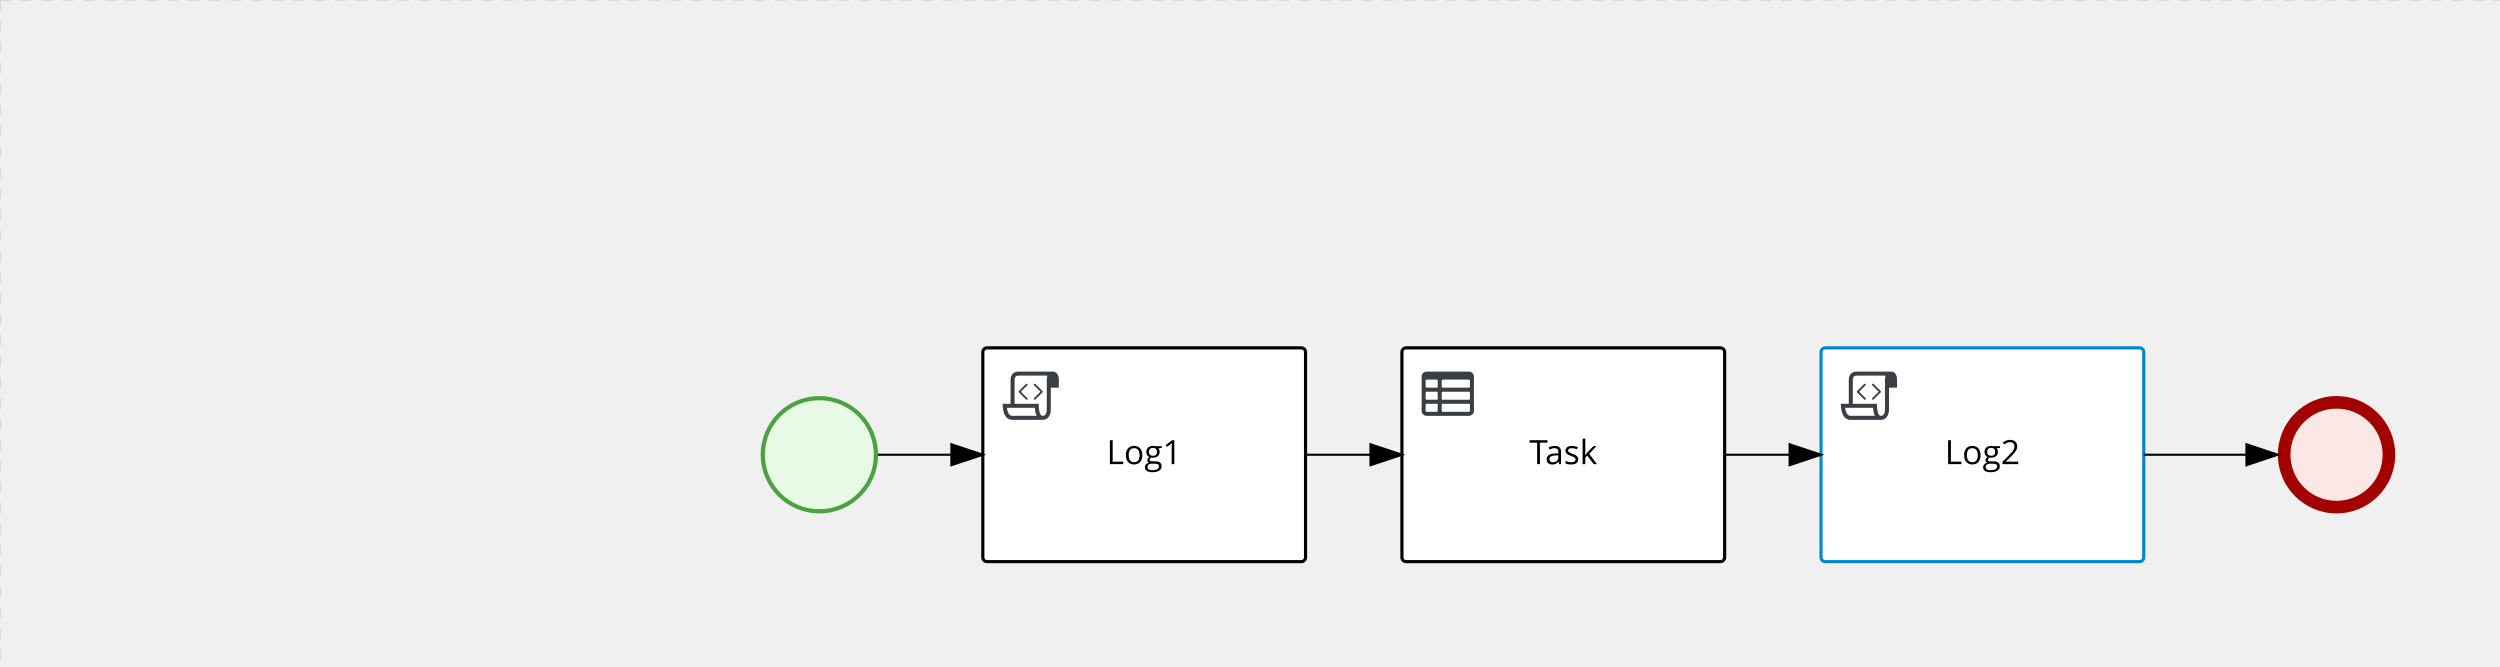
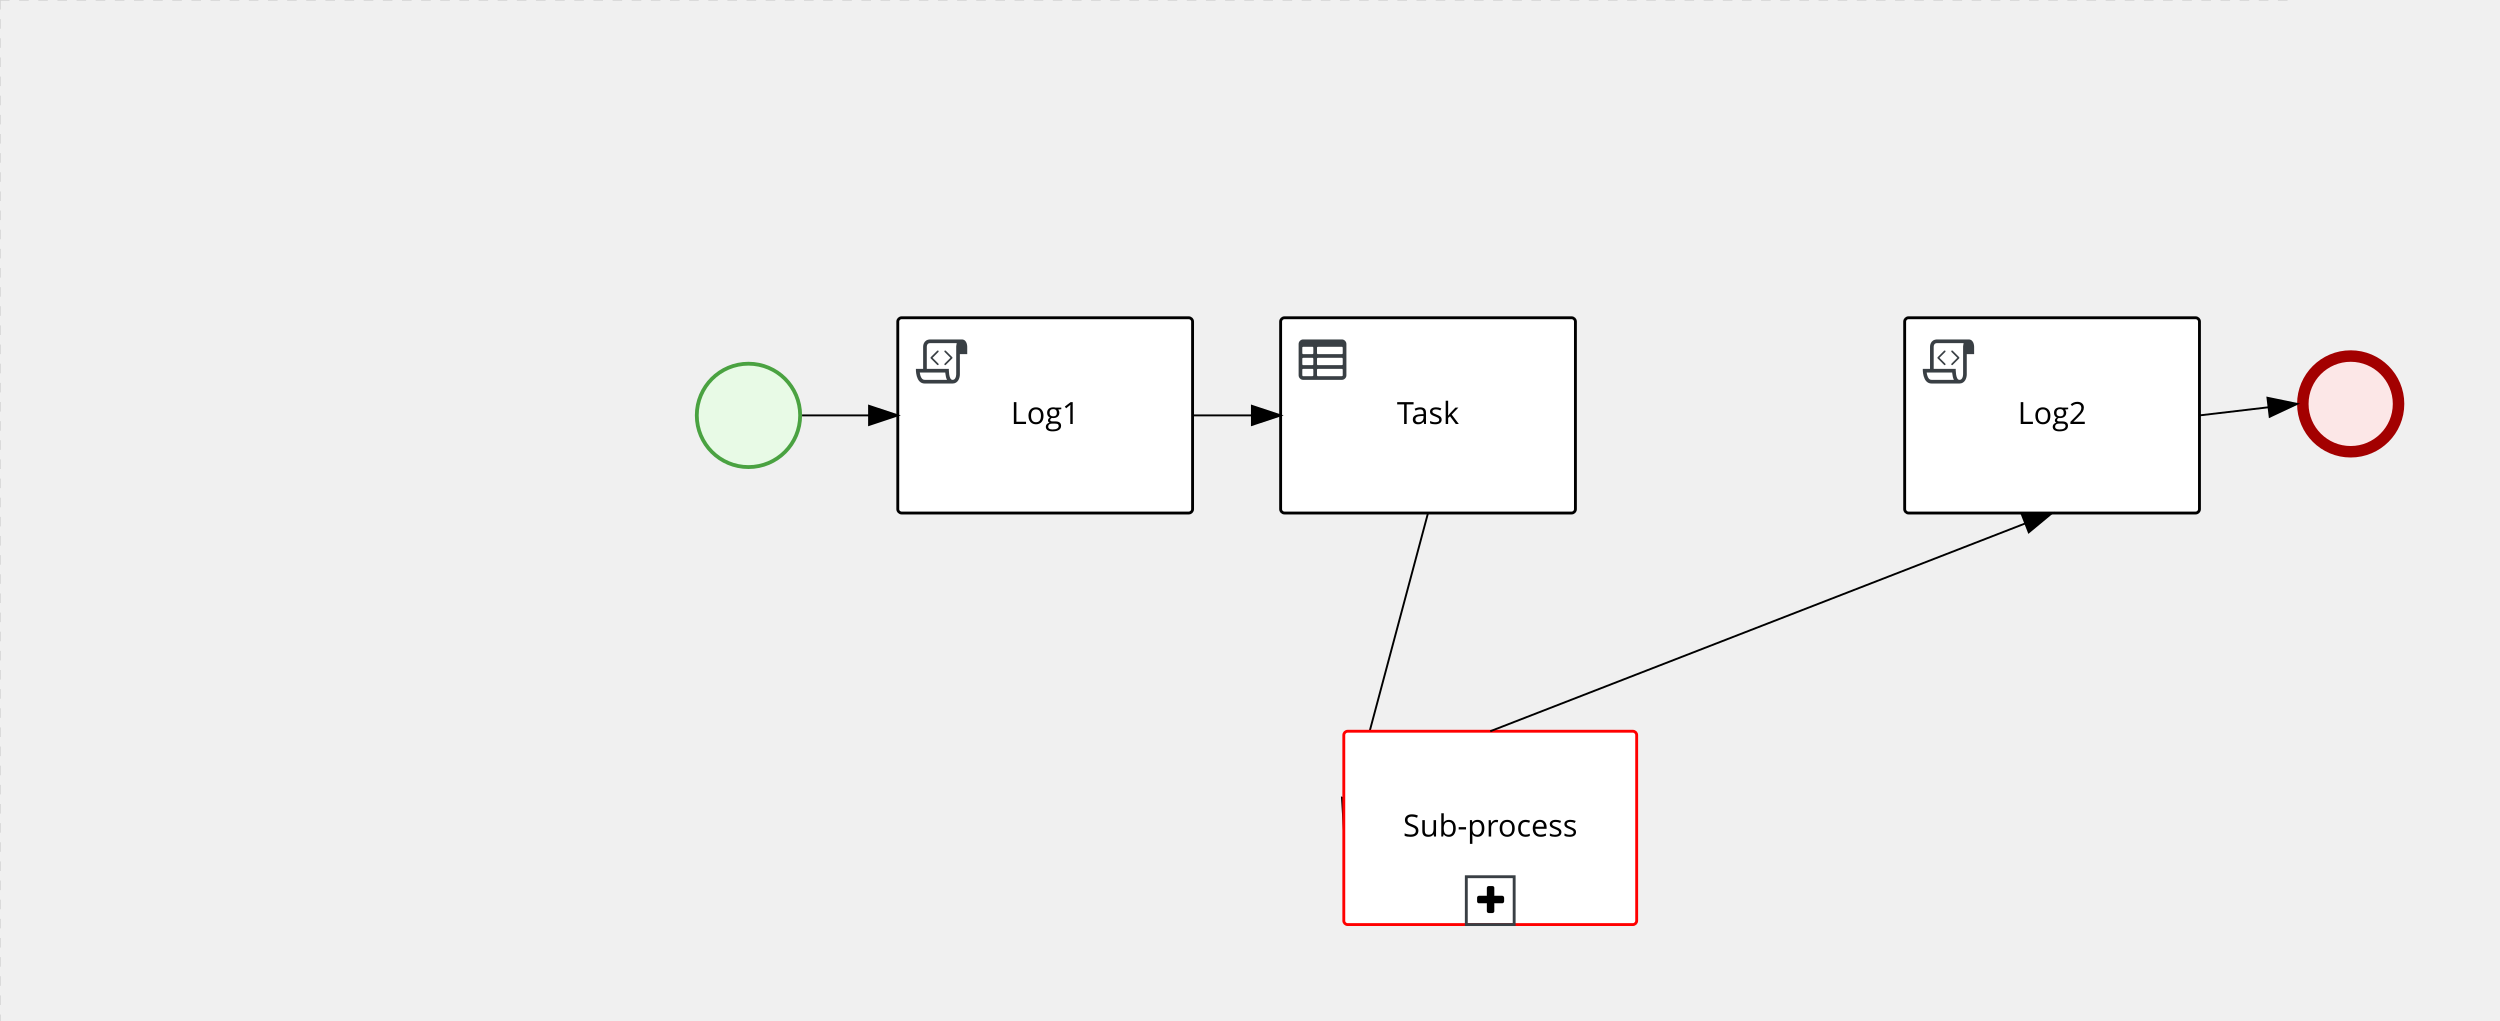
- <svg xmlns="http://www.w3.org/2000/svg" version="1.1" width="1193" height="318" viewBox="0 0 1193 318">
+ <svg xmlns="http://www.w3.org/2000/svg" version="1.1" width="1306" height="533" viewBox="0 0 1306 533">
  <defs />
  <g transform="matrix(1,0,0,1,0,0)">
    <g>
      <g>
        <g>
          <path fill="none" stroke="#d3d3d3" paint-order="fill stroke markers" d=" M 0 0 L 1200 0" stroke-miterlimit="10" stroke-opacity="0.8" stroke-dasharray="5" />
        </g>
        <g>
          <path fill="none" stroke="#d3d3d3" paint-order="fill stroke markers" d=" M 0 0 L 0 800" stroke-miterlimit="10" stroke-opacity="0.8" stroke-dasharray="5" />
        </g>
      </g>
-       <g id="_11CC6B22-7D6C-424A-9CB3-2744F7A7CEF2" bpmn2nodeid="_11CC6B22-7D6C-424A-9CB3-2744F7A7CEF2" transform="matrix(1,0,0,1,869,166)">
-         <g>
-           <path fill="none" stroke="none" />
-         </g>
-         <g transform="matrix(1,0,0,1,0,0)">
-           <path fill="#ffffff" stroke="none" id="_11CC6B22-7D6C-424A-9CB3-2744F7A7CEF2?shapeType=BACKGROUND" paint-order="stroke fill markers" d=" M 2 0 L 152 0 L 152 0 A 2 2 0 0 1 154 2 L 154 100 L 154 100 A 2 2 0 0 1 152 102 L 2 102 L 2 102 A 2 2 0 0 1 0 100 L 0 2 L 0 2 A 2 2 0 0 1 2 0 Z" />
-         </g>
-         <g transform="matrix(1,0,0,1,0,0)">
-           <path fill="none" stroke="rgb(0,136,206)" id="_11CC6B22-7D6C-424A-9CB3-2744F7A7CEF2?shapeType=BORDER&amp;renderType=STROKE" paint-order="fill stroke markers" d=" M 2 0 L 152 0 L 152 0 A 2 2 0 0 1 154 2 L 154 100 L 154 100 A 2 2 0 0 1 152 102 L 2 102 L 2 102 A 2 2 0 0 1 0 100 L 0 2 L 0 2 A 2 2 0 0 1 2 0 Z" stroke-miterlimit="10" stroke-width="1.5" stroke-dasharray="" />
-         </g>
-         <g>
-           <g transform="matrix(0.06,0,0,0.06,9.4,9.4)">
-             <g transform="matrix(1,0,0,1,0,0)">
-               <path fill="#393f44" stroke="none" id="_11CC6B22-7D6C-424A-9CB3-2744F7A7CEF2undefined" paint-order="stroke fill markers" d=" M 0 0 M 197.3 130.2 C 194.4 127.3 189.6 127.3 186.7 130.2 L 130.2 186.7 C 127.3 189.6 127.3 194.4 130.2 197.3 L 186.7 253.8 C 188.1 255.3 190.1 256 192 256 C 193.9 256 195.9 255.3 197.3 253.7 C 200.2 250.8 200.2 246 197.3 243.1 L 146.2 192 L 197.3 140.8 C 200.2 137.9 200.2 133.1 197.3 130.2 Z" />
-             </g>
-             <g transform="matrix(1,0,0,1,0,0)">
-               <path fill="#393f44" stroke="none" id="_11CC6B22-7D6C-424A-9CB3-2744F7A7CEF2undefined" paint-order="stroke fill markers" d=" M 0 0 M 261.3 130.2 C 258.4 127.3 253.6 127.3 250.7 130.2 C 247.8 133.1 247.8 137.9 250.7 140.8 L 301.8 191.9 L 250.7 243 C 247.8 245.9 247.8 250.7 250.7 253.6 C 252.1 255.3 254.1 256 256 256 C 257.9 256 259.9 255.3 261.3 253.8 L 317.8 197.3 C 320.7 194.4 320.7 189.6 317.8 186.7 L 261.3 130.2 Z" />
-             </g>
-             <g transform="matrix(1,0,0,1,0,0)">
-               <path fill="#393f44" stroke="none" id="_11CC6B22-7D6C-424A-9CB3-2744F7A7CEF2undefined" paint-order="stroke fill markers" d=" M 0 0 M 400 32 C 400 32 152.8 32 128 32 C 62 32 64 96 64 96 L 64 288 L 1 288 C 1 288 -4 416 78 416 L 320 416 C 368 416 384 368 384 336 C 384 314.2 384 224.4 384 160 L 448 160 L 448 96 C 448 96 449 32 400 32 Z M 0 0 M 78 383.9 C 68.5 383.9 61.6 381.1 55.5 374.9 C 43.4 362.4 37.5 339.6 34.9 320 L 256.9 320 C 257.1 322.7 257.3 325.4 257.6 328.2 C 260 351.6 264.7 370.1 271.9 383.9 L 78 383.9 L 78 383.9 Z M 0 0 M 352 336 C 352 345.9 349.6 360.3 342.9 371 C 337.2 380.1 330.4 384 320 384 C 285 384 288 288 288 288 L 96 288 L 96 96 L 96 95.9 L 96 95.1 C 96 90.6 97.6 78.3 104.7 71.2 C 106.5 69.4 111.9 64 128 64 L 356.5 64 C 354.4 72.8 352.8 81.8 352.2 89.9 C 352.2 90.5 352.1 91.1 352.1 91.7 C 352.1 92 352.1 92.3 352.1 92.6 C 352 94.8 352 96 352 96 L 352 160 L 352 336 Z" />
-             </g>
-           </g>
-         </g>
-         <g transform="matrix(1,0,0,1,59.05859,43.5)">
-           <text fill="#000000" stroke="none" font-family="Open Sans" font-size="12pt" font-style="normal" font-weight="normal" text-decoration="normal" x="17.941" y="12" text-anchor="middle" dominant-baseline="alphabetic">Log2</text>
-         </g>
-       </g>
      <g id="_33E37707-75E6-4BAD-9ED4-1F55CDE9C7CC" bpmn2nodeid="_33E37707-75E6-4BAD-9ED4-1F55CDE9C7CC" transform="matrix(1,0,0,1,363,189)">
        <g>
          <path fill="none" stroke="none" />
        </g>
        <g transform="matrix(0.125,0,0,0.125,0,0)">
          <g transform="matrix(1,0,0,1,0,0)">
            <path fill="#e8fae6" stroke="none" id="_33E37707-75E6-4BAD-9ED4-1F55CDE9C7CC?shapeType=BACKGROUND" paint-order="stroke fill markers" d=" M 0 0 M 444 224 C 444 263.9 434.2 300.8 414.4 334.5 C 394.7 368.2 368 394.9 334.4 414.5 C 300.8 434.1 263.9 444 224 444 C 184.1 444 147.2 434.2 113.5 414.4 C 79.8 394.7 53.1 368 33.5 334.4 C 13.9 300.8 4 263.9 4 224 C 4 184.1 13.8 147.2 33.6 113.5 C 53.4 79.8 80.1 53.1 113.6 33.5 C 147.1 13.9 184.1 4 224 4 C 263.9 4 300.8 13.8 334.5 33.6 C 368.2 53.4 394.9 80.1 414.5 113.6 C 434.1 147.1 444 184.1 444 224 Z" />
          </g>
          <g>
            <g transform="matrix(1,0,0,1,0,0)">
              <g transform="matrix(1,0,0,1,0,0)">
                <path fill="#4aa241" stroke="none" id="_33E37707-75E6-4BAD-9ED4-1F55CDE9C7CC?shapeType=BORDER&amp;renderType=FILL" paint-order="stroke fill markers" d=" M 0 0 M 224 0 C 100.3 0 0 100.3 0 224 C 0 347.7 100.3 448 224 448 C 347.7 448 448 347.7 448 224 C 448 100.3 347.7 0 224 0 Z M 0 0 M 224 432 C 109.1 432 16 338.9 16 224 C 16 109.1 109.1 16 224 16 C 338.9 16 432 109.1 432 224 C 432 338.9 338.9 432 224 432 Z" />
              </g>
            </g>
          </g>
        </g>
        <g transform="matrix(1,0,0,1,28,61)" />
      </g>
-       <g id="_79BB436E-E169-4572-85B0-322B13ABADD4" bpmn2nodeid="_79BB436E-E169-4572-85B0-322B13ABADD4" transform="matrix(1,0,0,1,1087,189)">
-         <g>
-           <path fill="none" stroke="none" />
-         </g>
-         <g transform="matrix(0.125,0,0,0.125,0,0)">
-           <g transform="matrix(1,0,0,1,0,0)">
-             <path fill="#fce7e7" stroke="none" id="_79BB436E-E169-4572-85B0-322B13ABADD4?shapeType=BACKGROUND" paint-order="stroke fill markers" d=" M 0 0 M 444 224 C 444 263.9 434.2 300.8 414.4 334.5 C 394.7 368.2 368 394.9 334.4 414.5 C 300.8 434.1 263.9 444 224 444 C 184.1 444 147.2 434.2 113.5 414.4 C 79.8 394.7 53.1 368 33.5 334.4 C 13.9 300.8 4 263.9 4 224 C 4 184.1 13.8 147.2 33.6 113.5 C 53.4 79.8 80.1 53.1 113.6 33.5 C 147.1 13.9 184.1 4 224 4 C 263.9 4 300.8 13.8 334.5 33.6 C 368.2 53.4 394.9 80.1 414.5 113.6 C 434.1 147.1 444 184.1 444 224 Z" />
-           </g>
-           <g>
-             <g transform="matrix(1,0,0,1,0,0)">
-               <g transform="matrix(1,0,0,1,0,0)">
-                 <path fill="#a30000" stroke="none" id="_79BB436E-E169-4572-85B0-322B13ABADD4?shapeType=BORDER&amp;renderType=FILL" paint-order="stroke fill markers" d=" M 0 0 M 224 0 C 100.3 0 0 100.3 0 224 C 0 347.7 100.3 448 224 448 C 347.7 448 448 347.7 448 224 C 448 100.3 347.7 0 224 0 Z M 0 0 M 224 400 C 126.8 400 48 321.2 48 224 C 48 126.8 126.8 48 224 48 C 321.2 48 400 126.8 400 224 C 400 321.2 321.2 400 224 400 Z" />
-               </g>
-             </g>
-           </g>
-         </g>
-         <g transform="matrix(1,0,0,1,28,61)" />
-       </g>
      <g id="_ACD4B1B4-CE54-4BAC-8A30-C3DC9453D95B" bpmn2nodeid="_ACD4B1B4-CE54-4BAC-8A30-C3DC9453D95B" transform="matrix(1,0,0,1,469,166)">
        <g>
          <path fill="none" stroke="none" />
        </g>
        <g transform="matrix(1,0,0,1,0,0)">
          <path fill="#ffffff" stroke="none" id="_ACD4B1B4-CE54-4BAC-8A30-C3DC9453D95B?shapeType=BACKGROUND" paint-order="stroke fill markers" d=" M 2 0 L 152 0 L 152 0 A 2 2 0 0 1 154 2 L 154 100 L 154 100 A 2 2 0 0 1 152 102 L 2 102 L 2 102 A 2 2 0 0 1 0 100 L 0 2 L 0 2 A 2 2 0 0 1 2 0 Z" />
        </g>
        <g transform="matrix(1,0,0,1,0,0)">
          <path fill="none" stroke="#000000" id="_ACD4B1B4-CE54-4BAC-8A30-C3DC9453D95B?shapeType=BORDER&amp;renderType=STROKE" paint-order="fill stroke markers" d=" M 2 0 L 152 0 L 152 0 A 2 2 0 0 1 154 2 L 154 100 L 154 100 A 2 2 0 0 1 152 102 L 2 102 L 2 102 A 2 2 0 0 1 0 100 L 0 2 L 0 2 A 2 2 0 0 1 2 0 Z" stroke-miterlimit="10" stroke-width="1.5" stroke-dasharray="" />
        </g>
        <g>
          <g transform="matrix(0.06,0,0,0.06,9.4,9.4)">
            <g transform="matrix(1,0,0,1,0,0)">
              <path fill="#393f44" stroke="none" id="_ACD4B1B4-CE54-4BAC-8A30-C3DC9453D95Bundefined" paint-order="stroke fill markers" d=" M 0 0 M 197.3 130.2 C 194.4 127.3 189.6 127.3 186.7 130.2 L 130.2 186.7 C 127.3 189.6 127.3 194.4 130.2 197.3 L 186.7 253.8 C 188.1 255.3 190.1 256 192 256 C 193.9 256 195.9 255.3 197.3 253.7 C 200.2 250.8 200.2 246 197.3 243.1 L 146.2 192 L 197.3 140.8 C 200.2 137.9 200.2 133.1 197.3 130.2 Z" />
            </g>
            <g transform="matrix(1,0,0,1,0,0)">
              <path fill="#393f44" stroke="none" id="_ACD4B1B4-CE54-4BAC-8A30-C3DC9453D95Bundefined" paint-order="stroke fill markers" d=" M 0 0 M 261.3 130.2 C 258.4 127.3 253.6 127.3 250.7 130.2 C 247.8 133.1 247.8 137.9 250.7 140.8 L 301.8 191.9 L 250.7 243 C 247.8 245.9 247.8 250.7 250.7 253.6 C 252.1 255.3 254.1 256 256 256 C 257.9 256 259.9 255.3 261.3 253.8 L 317.8 197.3 C 320.7 194.4 320.7 189.6 317.8 186.7 L 261.3 130.2 Z" />
            </g>
            <g transform="matrix(1,0,0,1,0,0)">
              <path fill="#393f44" stroke="none" id="_ACD4B1B4-CE54-4BAC-8A30-C3DC9453D95Bundefined" paint-order="stroke fill markers" d=" M 0 0 M 400 32 C 400 32 152.8 32 128 32 C 62 32 64 96 64 96 L 64 288 L 1 288 C 1 288 -4 416 78 416 L 320 416 C 368 416 384 368 384 336 C 384 314.2 384 224.4 384 160 L 448 160 L 448 96 C 448 96 449 32 400 32 Z M 0 0 M 78 383.9 C 68.5 383.9 61.6 381.1 55.5 374.9 C 43.4 362.4 37.5 339.6 34.9 320 L 256.9 320 C 257.1 322.7 257.3 325.4 257.6 328.2 C 260 351.6 264.7 370.1 271.9 383.9 L 78 383.9 L 78 383.9 Z M 0 0 M 352 336 C 352 345.9 349.6 360.3 342.9 371 C 337.2 380.1 330.4 384 320 384 C 285 384 288 288 288 288 L 96 288 L 96 96 L 96 95.9 L 96 95.1 C 96 90.6 97.6 78.3 104.7 71.2 C 106.5 69.4 111.9 64 128 64 L 356.5 64 C 354.4 72.8 352.8 81.8 352.2 89.9 C 352.2 90.5 352.1 91.1 352.1 91.7 C 352.1 92 352.1 92.3 352.1 92.6 C 352 94.8 352 96 352 96 L 352 160 L 352 336 Z" />
            </g>
          </g>
        </g>
        <g transform="matrix(1,0,0,1,59.05859,43.5)">
          <text fill="#000000" stroke="none" font-family="Open Sans" font-size="12pt" font-style="normal" font-weight="normal" text-decoration="normal" x="17.941" y="12" text-anchor="middle" dominant-baseline="alphabetic">Log1</text>
        </g>
      </g>
      <g id="_1509B7F1-C94F-4BA5-968A-7AF60AA321EC" bpmn2nodeid="_1509B7F1-C94F-4BA5-968A-7AF60AA321EC" transform="matrix(1,0,0,1,669,166)">
        <g>
          <path fill="none" stroke="none" />
        </g>
        <g transform="matrix(1,0,0,1,0,0)">
          <path fill="#ffffff" stroke="none" id="_1509B7F1-C94F-4BA5-968A-7AF60AA321EC?shapeType=BACKGROUND" paint-order="stroke fill markers" d=" M 2 0 L 152 0 L 152 0 A 2 2 0 0 1 154 2 L 154 100 L 154 100 A 2 2 0 0 1 152 102 L 2 102 L 2 102 A 2 2 0 0 1 0 100 L 0 2 L 0 2 A 2 2 0 0 1 2 0 Z" />
        </g>
        <g transform="matrix(1,0,0,1,0,0)">
-           <path fill="none" stroke="#000000" id="_1509B7F1-C94F-4BA5-968A-7AF60AA321EC?shapeType=BORDER&amp;renderType=STROKE" paint-order="fill stroke markers" d=" M 2 0 L 152 0 L 152 0 A 2 2 0 0 1 154 2 L 154 100 L 154 100 A 2 2 0 0 1 152 102 L 2 102 L 2 102 A 2 2 0 0 1 0 100 L 0 2 L 0 2 A 2 2 0 0 1 2 0 Z" stroke-miterlimit="10" stroke-width="1.5" stroke-dasharray="" />
+           <path fill="none" stroke="rgb(0,0,0)" id="_1509B7F1-C94F-4BA5-968A-7AF60AA321EC?shapeType=BORDER&amp;renderType=STROKE" paint-order="fill stroke markers" d=" M 2 0 L 152 0 L 152 0 A 2 2 0 0 1 154 2 L 154 100 L 154 100 A 2 2 0 0 1 152 102 L 2 102 L 2 102 A 2 2 0 0 1 0 100 L 0 2 L 0 2 A 2 2 0 0 1 2 0 Z" stroke-miterlimit="10" stroke-width="1.5" stroke-dasharray="" />
        </g>
        <g>
          <g transform="matrix(0.06,0,0,0.06,9.4,9.4)">
            <g transform="matrix(1,0,0,1,0,0)">
              <path fill="#393f44" stroke="none" id="_1509B7F1-C94F-4BA5-968A-7AF60AA321ECundefined" paint-order="stroke fill markers" d=" M 0 0 M 128 344 L 128 296 C 128 293.7 127.2 291.8 125.8 290.2 C 124.4 288.6 122.4 288 120 288 L 40 288 C 37.7 288 35.8 288.8 34.2 290.2 C 32.6 291.6 32 293.7 32 296 L 32 344 C 32 346.3 32.8 348.2 34.2 349.8 C 35.6 351.4 37.6 352 40 352 L 120 352 C 122.3 352 124.2 351.2 125.8 349.8 C 127.4 348.4 128 346.3 128 344 Z M 0 0 M 128 248 L 128 200 C 128 197.7 127.2 195.8 125.8 194.2 C 124.4 192.6 122.4 192 120 192 L 40 192 C 37.7 192 35.8 192.8 34.2 194.2 C 32.6 195.6 32 197.7 32 200 L 32 248 C 32 250.3 32.8 252.2 34.2 253.8 C 35.6 255.4 37.6 256 40 256 L 120 256 C 122.3 256 124.2 255.2 125.8 253.8 C 127.4 252.4 128 250.3 128 248 Z M 0 0 M 376 352 C 378.3 352 380.2 351.2 381.8 349.8 C 383.4 348.4 384 346.4 384 344 L 384 296 C 384 293.7 383.2 291.8 381.8 290.2 C 380.4 288.6 378.4 288 376 288 L 168 288 C 165.7 288 163.8 288.8 162.2 290.2 C 160.6 291.6 160 293.6 160 296 L 160 344 C 160 346.3 160.8 348.2 162.2 349.8 C 163.6 351.4 165.6 352 168 352 L 376 352 Z M 0 0 M 128 152 L 128 104 C 128 101.7 127.2 99.8 125.8 98.2 C 124.4 96.6 122.3 96 120 96 L 40 96 C 37.7 96 35.8 96.8 34.2 98.2 C 32.6 99.6 32 101.7 32 104 L 32 152 C 32 154.3 32.8 156.2 34.2 157.8 C 35.6 159.4 37.6 160 40 160 L 120 160 C 122.3 160 124.2 159.2 125.8 157.8 C 127.4 156.4 128 154.3 128 152 Z M 0 0 M 376 256 C 378.3 256 380.2 255.2 381.8 253.8 C 383.4 252.4 384 250.4 384 248 L 384 200 C 384 197.7 383.2 195.8 381.8 194.2 C 380.4 192.6 378.4 192 376 192 L 168 192 C 165.7 192 163.8 192.8 162.2 194.2 C 160.6 195.6 160 197.6 160 200 L 160 248 C 160 250.3 160.8 252.2 162.2 253.8 C 163.6 255.4 165.6 256 168 256 L 376 256 Z M 0 0 M 376 160 C 378.3 160 380.2 159.2 381.8 157.8 C 383.4 156.4 384 154.4 384 152 L 384 104 C 384 101.7 383.2 99.8 381.8 98.2 C 380.4 96.6 378.3 96 376 96 L 168 96 C 165.7 96 163.8 96.8 162.2 98.2 C 160.6 99.6 160 101.6 160 104 L 160 152 C 160 154.3 160.8 156.2 162.2 157.8 C 163.6 159.4 165.6 160 168 160 L 376 160 Z M 0 0 M 416 72 L 416 344 C 416 355 412.1 364.4 404.2 372.2 C 396.3 380 387 384 376 384 L 40 384 C 29 384 19.6 380.1 11.8 372.2 C 4 364.3 0 355 0 344 L 0 72 C 0 61 3.9 51.6 11.8 43.8 C 19.7 36 29 32 40 32 L 376 32 C 387 32 396.4 35.9 404.2 43.8 C 412 51.7 416 61 416 72 Z" />
            </g>
          </g>
        </g>
        <g transform="matrix(1,0,0,1,60.75,43.5)">
          <text fill="#000000" stroke="none" font-family="Open Sans" font-size="12pt" font-style="normal" font-weight="normal" text-decoration="normal" x="16.25" y="12" text-anchor="middle" dominant-baseline="alphabetic">Task</text>
        </g>
      </g>
      <g id="_B85C0304-AC31-46A8-B2E2-1EB365EE7625" bpmn2nodeid="_B85C0304-AC31-46A8-B2E2-1EB365EE7625">
        <g>
          <path fill="none" stroke="#000000" paint-order="fill stroke markers" d=" M 419 217 L 454 217" stroke-miterlimit="10" stroke-dasharray="" />
        </g>
        <g transform="matrix(1,0,0,1,419,217)" />
        <g transform="matrix(6.123233995736766e-17,1,-1,6.123233995736766e-17,469,212)">
          <path fill="#000000" stroke="#000000" paint-order="fill stroke markers" d=" M 10 15 L 0 15 L 5 0 Z" stroke-miterlimit="10" stroke-dasharray="" />
        </g>
        <g transform="matrix(1,0,0,1,419,207)" />
      </g>
      <g id="_0DCB4152-0045-4E36-84C9-B54DC7632D9E" bpmn2nodeid="_0DCB4152-0045-4E36-84C9-B54DC7632D9E">
        <g>
          <path fill="none" stroke="#000000" paint-order="fill stroke markers" d=" M 623 217 L 654 217" stroke-miterlimit="10" stroke-dasharray="" />
        </g>
        <g transform="matrix(1,0,0,1,623,217)" />
        <g transform="matrix(6.123233995736766e-17,1,-1,6.123233995736766e-17,669,212)">
          <path fill="#000000" stroke="#000000" paint-order="fill stroke markers" d=" M 10 15 L 0 15 L 5 0 Z" stroke-miterlimit="10" stroke-dasharray="" />
        </g>
        <g transform="matrix(1,0,0,1,623,207)" />
      </g>
-       <g id="_DAFC7A2F-23B9-43E8-A2BD-D3511AB63995" bpmn2nodeid="_DAFC7A2F-23B9-43E8-A2BD-D3511AB63995">
-         <g>
-           <path fill="none" stroke="#000000" paint-order="fill stroke markers" d=" M 823 217 L 854 217" stroke-miterlimit="10" stroke-dasharray="" />
-         </g>
-         <g transform="matrix(1,0,0,1,823,217)" />
-         <g transform="matrix(6.123233995736766e-17,1,-1,6.123233995736766e-17,869,212)">
-           <path fill="#000000" stroke="#000000" paint-order="fill stroke markers" d=" M 10 15 L 0 15 L 5 0 Z" stroke-miterlimit="10" stroke-dasharray="" />
-         </g>
-         <g transform="matrix(1,0,0,1,823,207)" />
-       </g>
-       <g id="_2CADB323-29B0-4AFB-BBA6-99565A8C705D" bpmn2nodeid="_2CADB323-29B0-4AFB-BBA6-99565A8C705D">
-         <g>
-           <path fill="none" stroke="#000000" paint-order="fill stroke markers" d=" M 1023 217 L 1072 217" stroke-miterlimit="10" stroke-dasharray="" />
-         </g>
-         <g transform="matrix(1,0,0,1,1023,217)" />
-         <g transform="matrix(6.123233995736766e-17,1,-1,6.123233995736766e-17,1087,212)">
-           <path fill="#000000" stroke="#000000" paint-order="fill stroke markers" d=" M 10 15 L 0 15 L 5 0 Z" stroke-miterlimit="10" stroke-dasharray="" />
-         </g>
-         <g transform="matrix(1,0,0,1,1023,207)" />
-       </g>
      <g transform="matrix(1,0,0,1,363,189)" />
-       <g transform="matrix(1,0,0,1,1087,189)" />
      <g transform="matrix(1,0,0,1,469,166)" />
      <g transform="matrix(1,0,0,1,669,166)" />
-       <g transform="matrix(1,0,0,1,869,166)" />
+       <g id="_79BB436E-E169-4572-85B0-322B13ABADD4" bpmn2nodeid="_79BB436E-E169-4572-85B0-322B13ABADD4" transform="matrix(1,0,0,1,1200,183)">
+         <g>
+           <path fill="none" stroke="none" />
+         </g>
+         <g transform="matrix(0.125,0,0,0.125,0,0)">
+           <g transform="matrix(1,0,0,1,0,0)">
+             <path fill="#fce7e7" stroke="none" id="_79BB436E-E169-4572-85B0-322B13ABADD4?shapeType=BACKGROUND" paint-order="stroke fill markers" d=" M 0 0 M 444 224 C 444 263.9 434.2 300.8 414.4 334.5 C 394.7 368.2 368 394.9 334.4 414.5 C 300.8 434.1 263.9 444 224 444 C 184.1 444 147.2 434.2 113.5 414.4 C 79.8 394.7 53.1 368 33.5 334.4 C 13.9 300.8 4 263.9 4 224 C 4 184.1 13.8 147.2 33.6 113.5 C 53.4 79.8 80.1 53.1 113.6 33.5 C 147.1 13.9 184.1 4 224 4 C 263.9 4 300.8 13.8 334.5 33.6 C 368.2 53.4 394.9 80.1 414.5 113.6 C 434.1 147.1 444 184.1 444 224 Z" />
+           </g>
+           <g>
+             <g transform="matrix(1,0,0,1,0,0)">
+               <g transform="matrix(1,0,0,1,0,0)">
+                 <path fill="rgb(163,0,0)" stroke="none" id="_79BB436E-E169-4572-85B0-322B13ABADD4?shapeType=BORDER&amp;renderType=FILL" paint-order="stroke fill markers" d=" M 0 0 M 224 0 C 100.3 0 0 100.3 0 224 C 0 347.7 100.3 448 224 448 C 347.7 448 448 347.7 448 224 C 448 100.3 347.7 0 224 0 Z M 0 0 M 224 400 C 126.8 400 48 321.2 48 224 C 48 126.8 126.8 48 224 48 C 321.2 48 400 126.8 400 224 C 400 321.2 321.2 400 224 400 Z" />
+               </g>
+             </g>
+           </g>
+         </g>
+         <g transform="matrix(1,0,0,1,28,61)" />
+       </g>
+       <g transform="matrix(1,0,0,1,1200,183)" />
+       <g id="_11CC6B22-7D6C-424A-9CB3-2744F7A7CEF2" bpmn2nodeid="_11CC6B22-7D6C-424A-9CB3-2744F7A7CEF2" transform="matrix(1,0,0,1,995,166)">
+         <g>
+           <path fill="none" stroke="none" />
+         </g>
+         <g transform="matrix(1,0,0,1,0,0)">
+           <path fill="#ffffff" stroke="none" id="_11CC6B22-7D6C-424A-9CB3-2744F7A7CEF2?shapeType=BACKGROUND" paint-order="stroke fill markers" d=" M 2 0 L 152 0 L 152 0 A 2 2 0 0 1 154 2 L 154 100 L 154 100 A 2 2 0 0 1 152 102 L 2 102 L 2 102 A 2 2 0 0 1 0 100 L 0 2 L 0 2 A 2 2 0 0 1 2 0 Z" />
+         </g>
+         <g transform="matrix(1,0,0,1,0,0)">
+           <path fill="none" stroke="rgb(0,0,0)" id="_11CC6B22-7D6C-424A-9CB3-2744F7A7CEF2?shapeType=BORDER&amp;renderType=STROKE" paint-order="fill stroke markers" d=" M 2 0 L 152 0 L 152 0 A 2 2 0 0 1 154 2 L 154 100 L 154 100 A 2 2 0 0 1 152 102 L 2 102 L 2 102 A 2 2 0 0 1 0 100 L 0 2 L 0 2 A 2 2 0 0 1 2 0 Z" stroke-miterlimit="10" stroke-width="1.5" stroke-dasharray="" />
+         </g>
+         <g>
+           <g transform="matrix(0.06,0,0,0.06,9.4,9.4)">
+             <g transform="matrix(1,0,0,1,0,0)">
+               <path fill="#393f44" stroke="none" id="_11CC6B22-7D6C-424A-9CB3-2744F7A7CEF2undefined" paint-order="stroke fill markers" d=" M 0 0 M 197.3 130.2 C 194.4 127.3 189.6 127.3 186.7 130.2 L 130.2 186.7 C 127.3 189.6 127.3 194.4 130.2 197.3 L 186.7 253.8 C 188.1 255.3 190.1 256 192 256 C 193.9 256 195.9 255.3 197.3 253.7 C 200.2 250.8 200.2 246 197.3 243.1 L 146.2 192 L 197.3 140.8 C 200.2 137.9 200.2 133.1 197.3 130.2 Z" />
+             </g>
+             <g transform="matrix(1,0,0,1,0,0)">
+               <path fill="#393f44" stroke="none" id="_11CC6B22-7D6C-424A-9CB3-2744F7A7CEF2undefined" paint-order="stroke fill markers" d=" M 0 0 M 261.3 130.2 C 258.4 127.3 253.6 127.3 250.7 130.2 C 247.8 133.1 247.8 137.9 250.7 140.8 L 301.8 191.9 L 250.7 243 C 247.8 245.9 247.8 250.7 250.7 253.6 C 252.1 255.3 254.1 256 256 256 C 257.9 256 259.9 255.3 261.3 253.8 L 317.8 197.3 C 320.7 194.4 320.7 189.6 317.8 186.7 L 261.3 130.2 Z" />
+             </g>
+             <g transform="matrix(1,0,0,1,0,0)">
+               <path fill="#393f44" stroke="none" id="_11CC6B22-7D6C-424A-9CB3-2744F7A7CEF2undefined" paint-order="stroke fill markers" d=" M 0 0 M 400 32 C 400 32 152.8 32 128 32 C 62 32 64 96 64 96 L 64 288 L 1 288 C 1 288 -4 416 78 416 L 320 416 C 368 416 384 368 384 336 C 384 314.2 384 224.4 384 160 L 448 160 L 448 96 C 448 96 449 32 400 32 Z M 0 0 M 78 383.9 C 68.5 383.9 61.6 381.1 55.5 374.9 C 43.4 362.4 37.5 339.6 34.9 320 L 256.9 320 C 257.1 322.7 257.3 325.4 257.6 328.2 C 260 351.6 264.7 370.1 271.9 383.9 L 78 383.9 L 78 383.9 Z M 0 0 M 352 336 C 352 345.9 349.6 360.3 342.9 371 C 337.2 380.1 330.4 384 320 384 C 285 384 288 288 288 288 L 96 288 L 96 96 L 96 95.9 L 96 95.1 C 96 90.6 97.6 78.3 104.7 71.2 C 106.5 69.4 111.9 64 128 64 L 356.5 64 C 354.4 72.8 352.8 81.8 352.2 89.9 C 352.2 90.5 352.1 91.1 352.1 91.7 C 352.1 92 352.1 92.3 352.1 92.6 C 352 94.8 352 96 352 96 L 352 160 L 352 336 Z" />
+             </g>
+           </g>
+         </g>
+         <g transform="matrix(1,0,0,1,59.05859,43.5)">
+           <text fill="#000000" stroke="none" font-family="Open Sans" font-size="12pt" font-style="normal" font-weight="normal" text-decoration="normal" x="17.941" y="12" text-anchor="middle" dominant-baseline="alphabetic">Log2</text>
+         </g>
+       </g>
+       <g id="_2CADB323-29B0-4AFB-BBA6-99565A8C705D" bpmn2nodeid="_2CADB323-29B0-4AFB-BBA6-99565A8C705D">
+         <g>
+           <path fill="none" stroke="#000000" paint-order="fill stroke markers" d=" M 1149 217 L 1185.103 212.753" stroke-miterlimit="10" stroke-dasharray="" />
+         </g>
+         <g transform="matrix(1,0,0,1,1149,217)" />
+         <g transform="matrix(0.1168412,0.9931506,-0.9931506,0.1168412,1199.416,206.0342)">
+           <path fill="#000000" stroke="#000000" paint-order="fill stroke markers" d=" M 10 15 L 0 15 L 5 0 Z" stroke-miterlimit="10" stroke-dasharray="" />
+         </g>
+         <g transform="matrix(1,0,0,1,1150.168,204.0685)" />
+       </g>
+       <g id="_DAFC7A2F-23B9-43E8-A2BD-D3511AB63995" bpmn2nodeid="_DAFC7A2F-23B9-43E8-A2BD-D3511AB63995">
+         <g>
+           <path fill="none" stroke="#000000" paint-order="fill stroke markers" d=" M 746 268 L 705.876 418.009" stroke-miterlimit="10" stroke-dasharray="" />
+         </g>
+         <g transform="matrix(1,0,0,1,746,268)" />
+         <g transform="matrix(-0.9660397,-0.2583936,0.2583936,-0.9660397,706.8302,433.792)">
+           <path fill="#000000" stroke="#000000" paint-order="fill stroke markers" d=" M 10 15 L 0 15 L 5 0 Z" stroke-miterlimit="10" stroke-dasharray="" />
+         </g>
+         <g transform="matrix(1,0,0,1,711.6604,347.6661)" />
+       </g>
+       <g transform="matrix(1,0,0,1,995,166)" />
+       <g id="_7D8FE6CE-705A-47F4-829C-5D26770EC6D5" bpmn2nodeid="_7D8FE6CE-705A-47F4-829C-5D26770EC6D5" transform="matrix(1,0,0,1,702,382)">
+         <g>
+           <path fill="none" stroke="none" />
+         </g>
+         <g transform="matrix(1,0,0,1,0,0)">
+           <path fill="#ffffff" stroke="none" id="_7D8FE6CE-705A-47F4-829C-5D26770EC6D5?shapeType=BACKGROUND" paint-order="stroke fill markers" d=" M 2 0 L 151 0 L 151 0 A 2 2 0 0 1 153 2 L 153 99 L 153 99 A 2 2 0 0 1 151 101 L 2 101 L 2 101 A 2 2 0 0 1 0 99 L 0 2 L 0 2 A 2 2 0 0 1 2 0 Z" />
+         </g>
+         <g transform="matrix(1,0,0,1,0,0)">
+           <path fill="none" stroke="rgb(255,0,0)" id="_7D8FE6CE-705A-47F4-829C-5D26770EC6D5?shapeType=BORDER&amp;renderType=STROKE" paint-order="fill stroke markers" d=" M 2 0 L 151 0 L 151 0 A 2 2 0 0 1 153 2 L 153 99 L 153 99 A 2 2 0 0 1 151 101 L 2 101 L 2 101 A 2 2 0 0 1 0 99 L 0 2 L 0 2 A 2 2 0 0 1 2 0 Z" stroke-miterlimit="10" stroke-width="1.5" stroke-dasharray="" />
+         </g>
+         <g transform="matrix(1,0,0,1,1,10)">
+           <g transform="matrix(1,0,0,1,0,0)">
+             <g transform="matrix(1,0,0,1,63,66)">
+               <path fill="none" stroke="#393f44" id="_7D8FE6CE-705A-47F4-829C-5D26770EC6D5undefined" paint-order="fill stroke markers" d=" M 0 0 L 25 0 L 25 25 L 0 25 L 0 0 Z Z" stroke-miterlimit="10" stroke-width="1.5" stroke-dasharray="" />
+             </g>
+             <g transform="matrix(0.04,0,0,0.04,68.64,69.6)">
+               <path fill="#000000" stroke="#000000" id="_7D8FE6CE-705A-47F4-829C-5D26770EC6D5undefined" paint-order="fill stroke markers" d=" M 0 0 M 352 184 L 352 232 C 352 238.7 349.7 244.3 345 249 C 340.3 253.7 334.7 256 328 256 L 224 256 L 224 360 C 224 366.7 221.7 372.3 217 377 C 212.3 381.7 206.7 384 200 384 L 152 384 C 145.3 384 139.7 381.7 135 377 C 130.3 372.3 128 366.7 128 360 L 128 256 L 24 256 C 17.3 256 11.7 253.7 7 249 C 2.3 244.3 0 238.7 0 232 L 0 184 C 0 177.3 2.3 171.7 7 167 C 11.7 162.3 17.3 160 24 160 L 128 160 L 128 56 C 128 49.3 130.3 43.7 135 39 C 139.7 34.3 145.3 32 152 32 L 200 32 C 206.7 32 212.3 34.3 217 39 C 221.7 43.7 224 49.3 224 56 L 224 160 L 328 160 C 334.7 160 340.3 162.3 345 167 C 349.7 171.7 352 177.3 352 184 Z" stroke-miterlimit="10" stroke-dasharray="" />
+             </g>
+           </g>
+         </g>
+         <g transform="matrix(1,0,0,1,12.82,10)">
+           <g transform="matrix(1,0,0,1,0,0)">
+             <g transform="matrix(1,0,0,1,63,66)">
+               <path fill="none" stroke="none" />
+             </g>
+             <g transform="matrix(0.04,0,0,0.04,68.64,69.6)">
+               <path fill="none" stroke="none" />
+             </g>
+             <g transform="matrix(0.04,0,0,0.04,40.32,71.04)">
+               <path fill="none" stroke="none" />
+             </g>
+             <g transform="matrix(0.04,0,0,0.04,39.36,72)">
+               <path fill="none" stroke="none" />
+             </g>
+           </g>
+         </g>
+         <g transform="matrix(1,0,0,1,30.95312,43)">
+           <text fill="#000000" stroke="none" font-family="Open Sans" font-size="12pt" font-style="normal" font-weight="normal" text-decoration="normal" x="45.547" y="12" text-anchor="middle" dominant-baseline="alphabetic">Sub-process</text>
+         </g>
+       </g>
+       <g transform="matrix(1,0,0,1,702,382)" />
+       <g id="_6F0052E2-49AC-4EBD-A48F-110301F25A82" bpmn2nodeid="_6F0052E2-49AC-4EBD-A48F-110301F25A82">
+         <g>
+           <path fill="none" stroke="#000000" paint-order="fill stroke markers" d=" M 778.5 382 L 1058.018 273.431" stroke-miterlimit="10" stroke-dasharray="" />
+         </g>
+         <g transform="matrix(1,0,0,1,778.5,382)" />
+         <g transform="matrix(0.3620631,0.9321536,-0.9321536,0.3620631,1070.19,263.3392)">
+           <path fill="#000000" stroke="#000000" paint-order="fill stroke markers" d=" M 10 15 L 0 15 L 5 0 Z" stroke-miterlimit="10" stroke-dasharray="" />
+         </g>
+         <g transform="matrix(1,0,0,1,835.6553,315.6785)" />
+       </g>
    </g>
  </g>
</svg>
